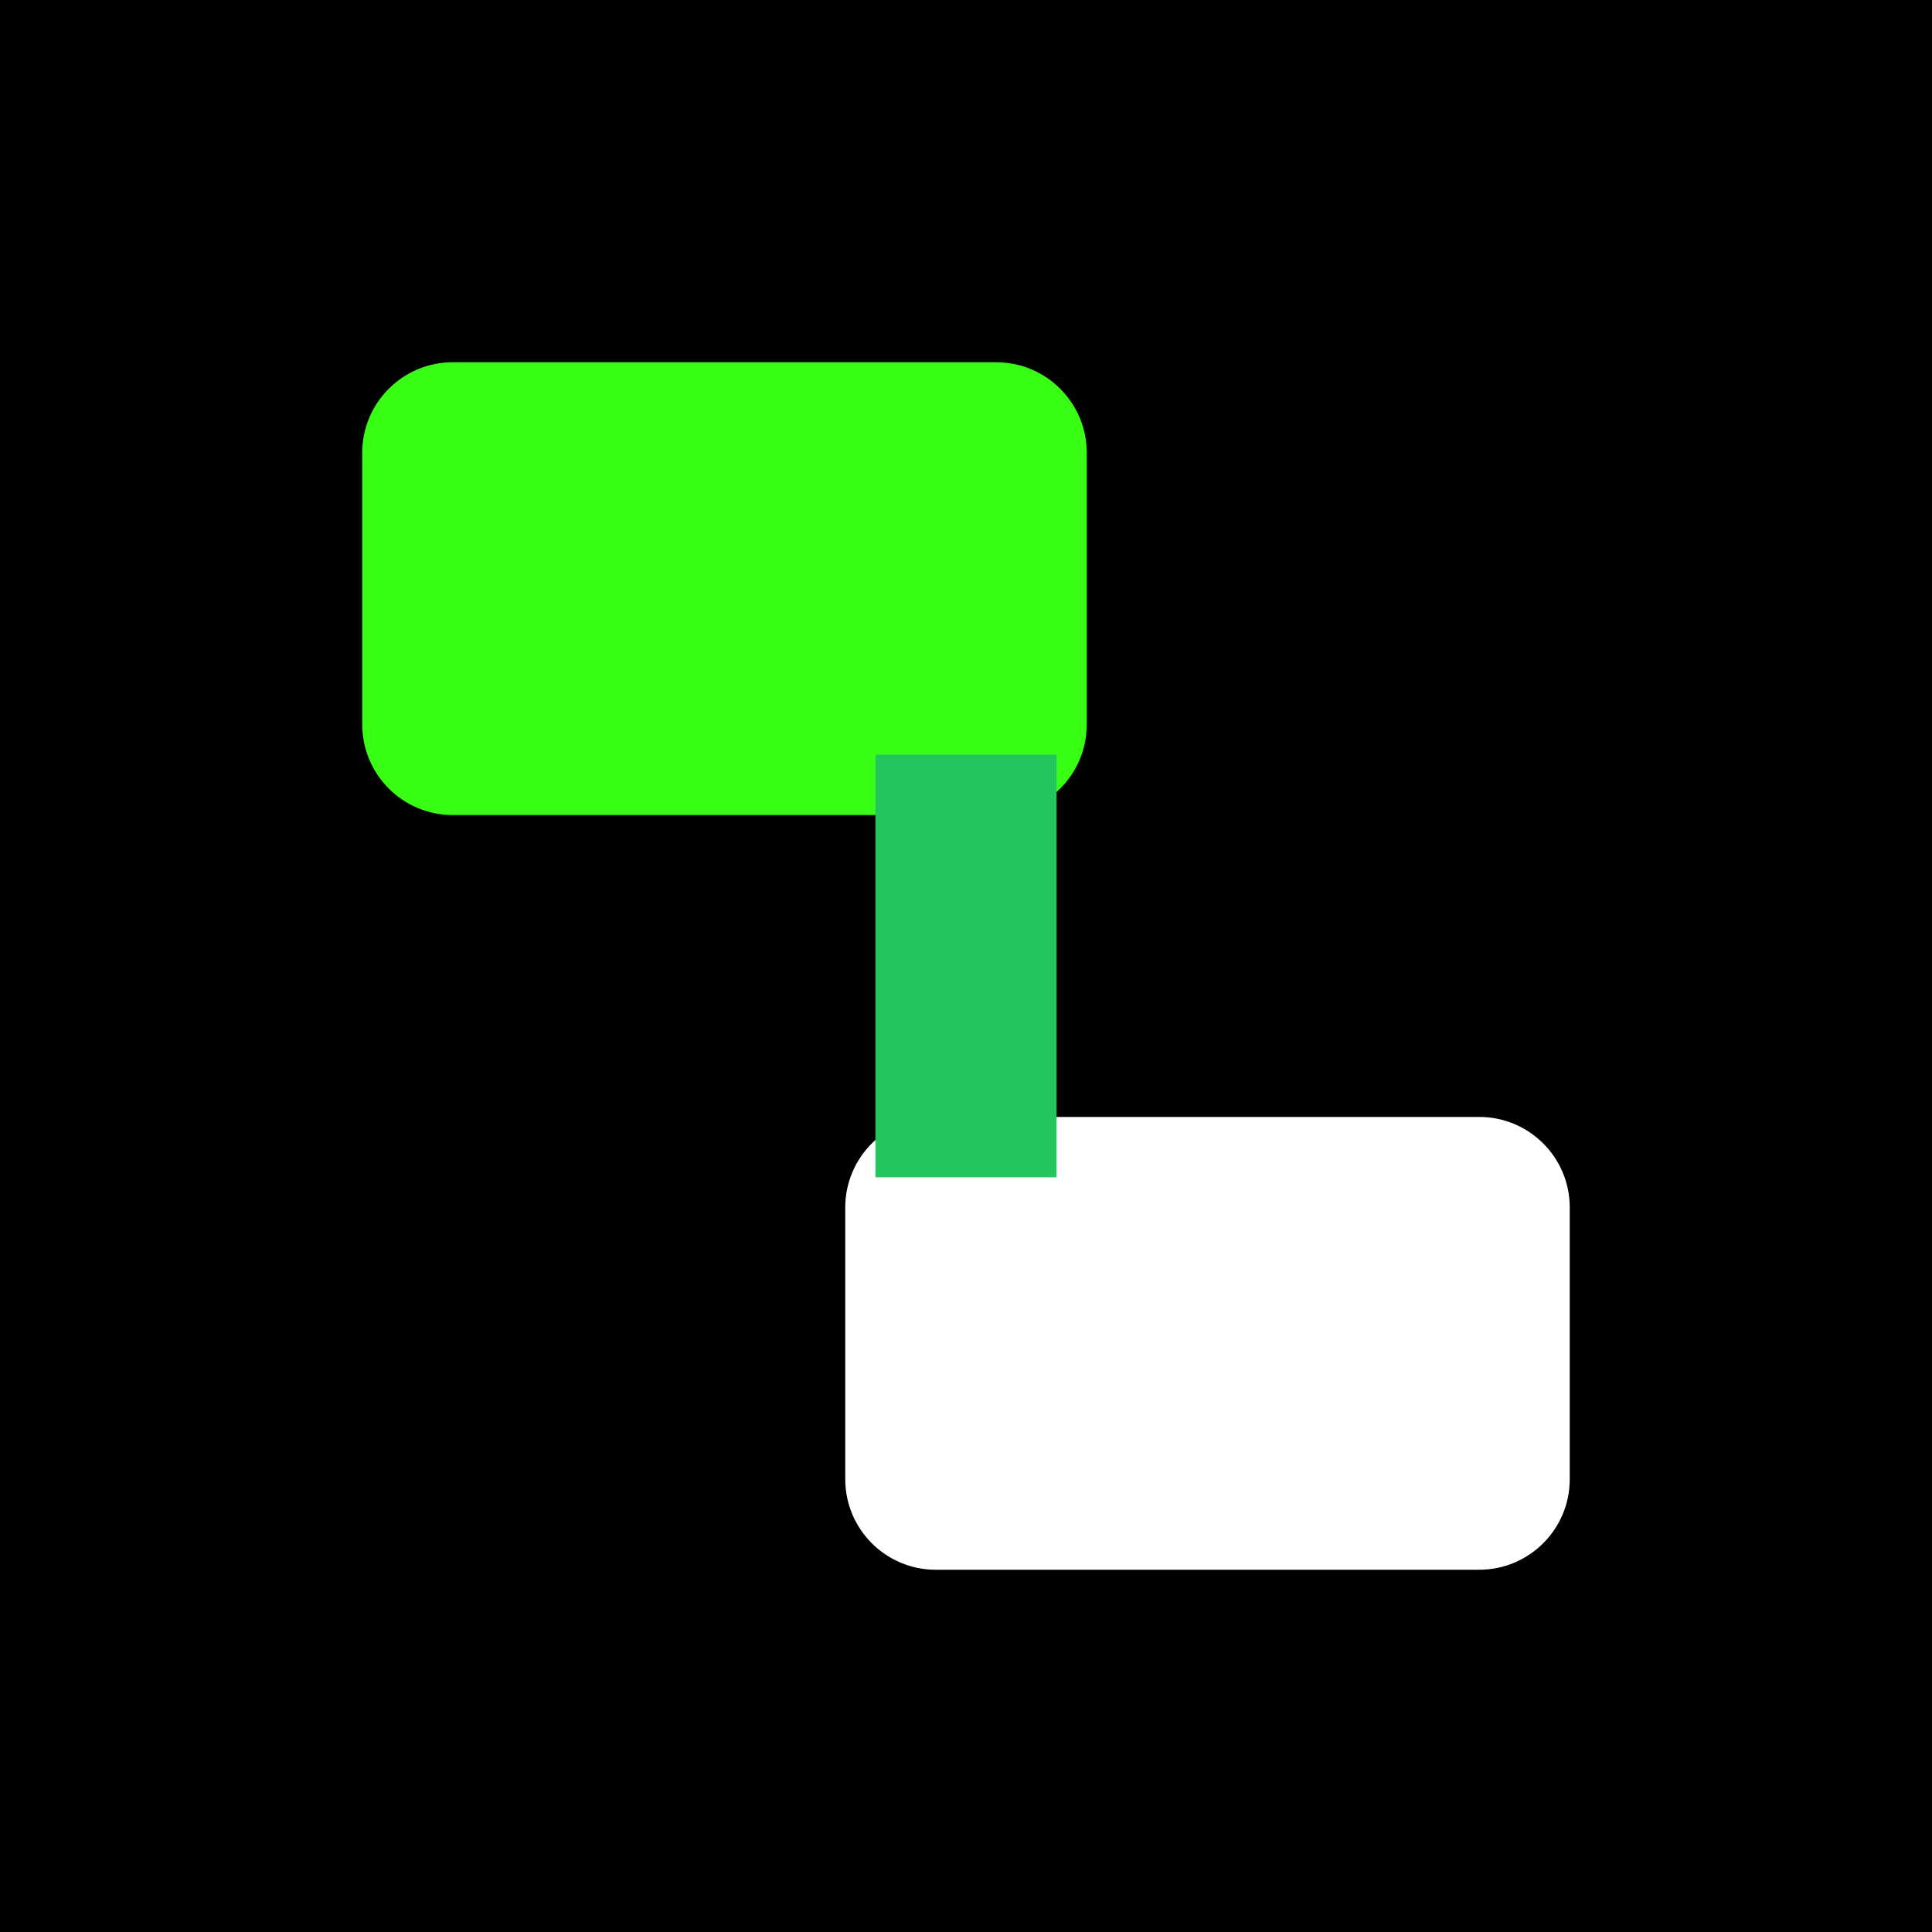
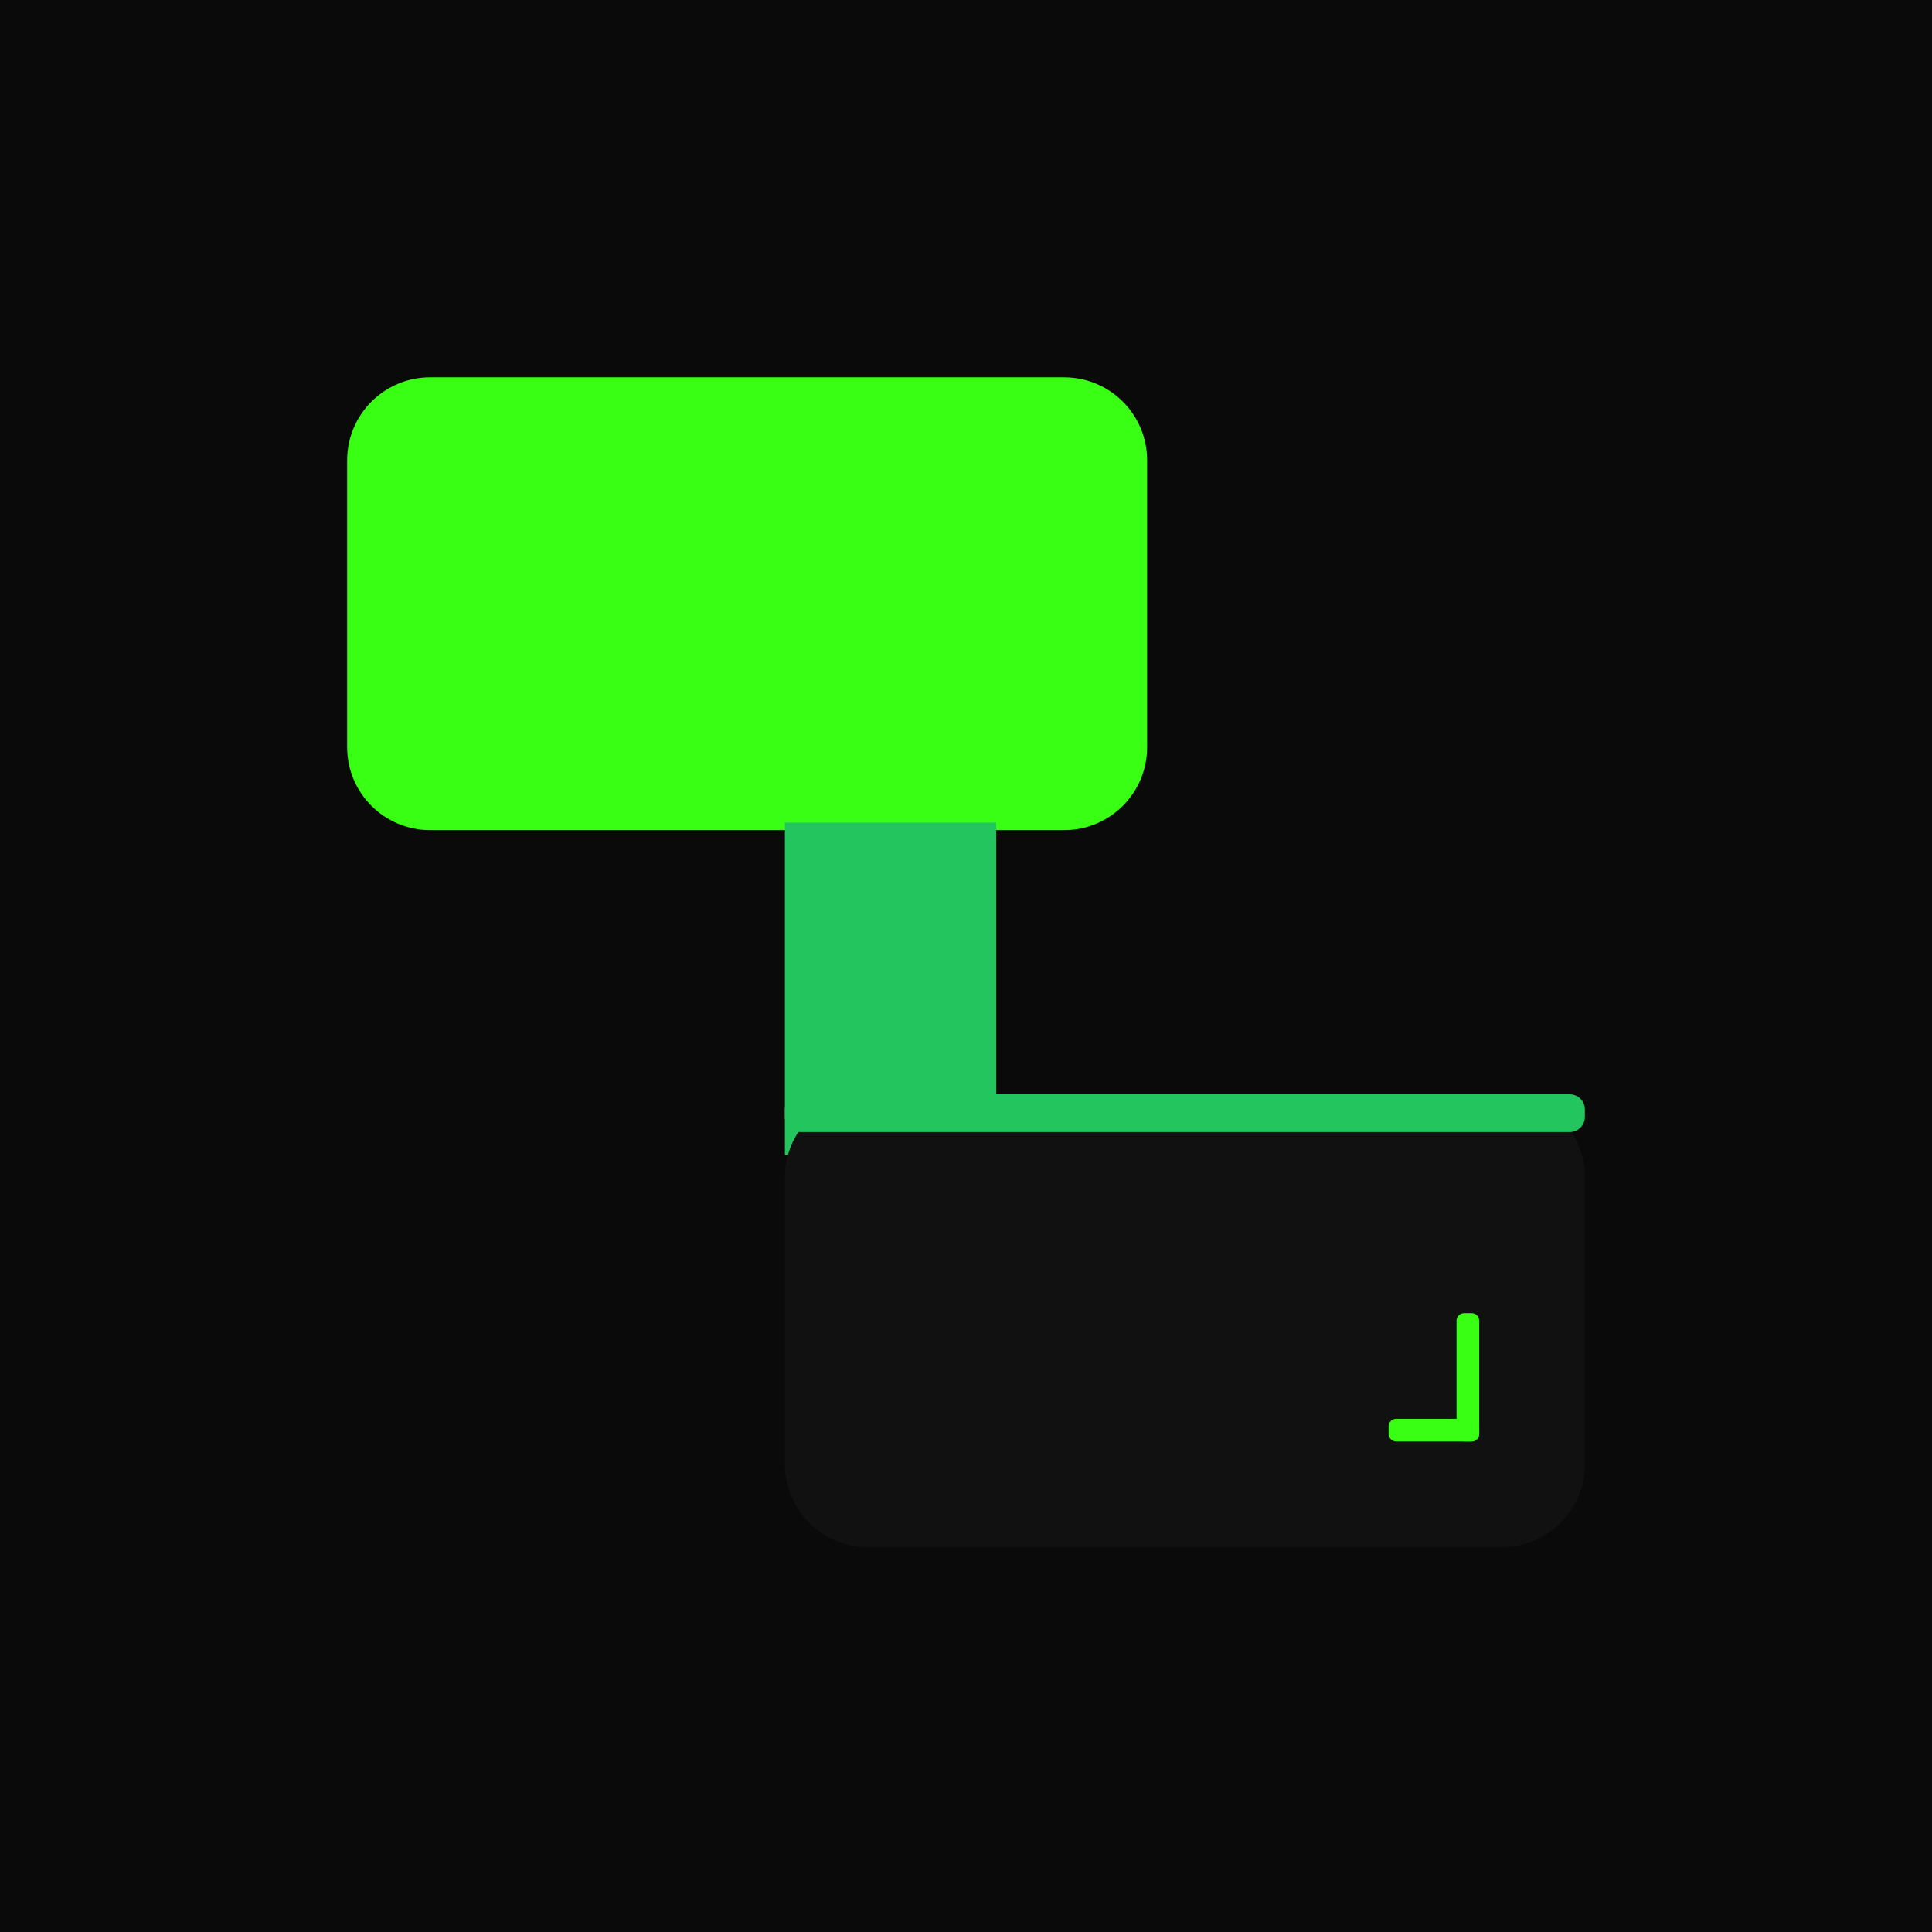
<svg xmlns="http://www.w3.org/2000/svg" viewBox="0 0 512 512" fill="none">
-   <rect width="512" height="512" fill="#000000" />
-   <rect x="96" y="96" width="192" height="120" rx="24" fill="#39FF14" />
-   <rect x="224" y="296" width="192" height="120" rx="24" fill="#FFFFFF" />
-   <rect x="232" y="200" width="48" height="112" fill="#22C55E" />
+   <rect width="512" height="512" fill="#0A0A0A" />
+   <rect x="92" y="100" width="212" height="120" rx="22" fill="#39FF14" />
+   <rect x="208" y="218" width="56" height="88" fill="#22C55E" />
+   <rect x="208" y="290" width="212" height="120" rx="22" fill="#111111" />
+   <rect x="208" y="290" width="212" height="10" rx="4" fill="#22C55E" />
+   <rect x="386" y="348" width="6" height="34" rx="2" fill="#39FF14" />
+   <rect x="368" y="376" width="24" height="6" rx="2" fill="#39FF14" />
</svg>
